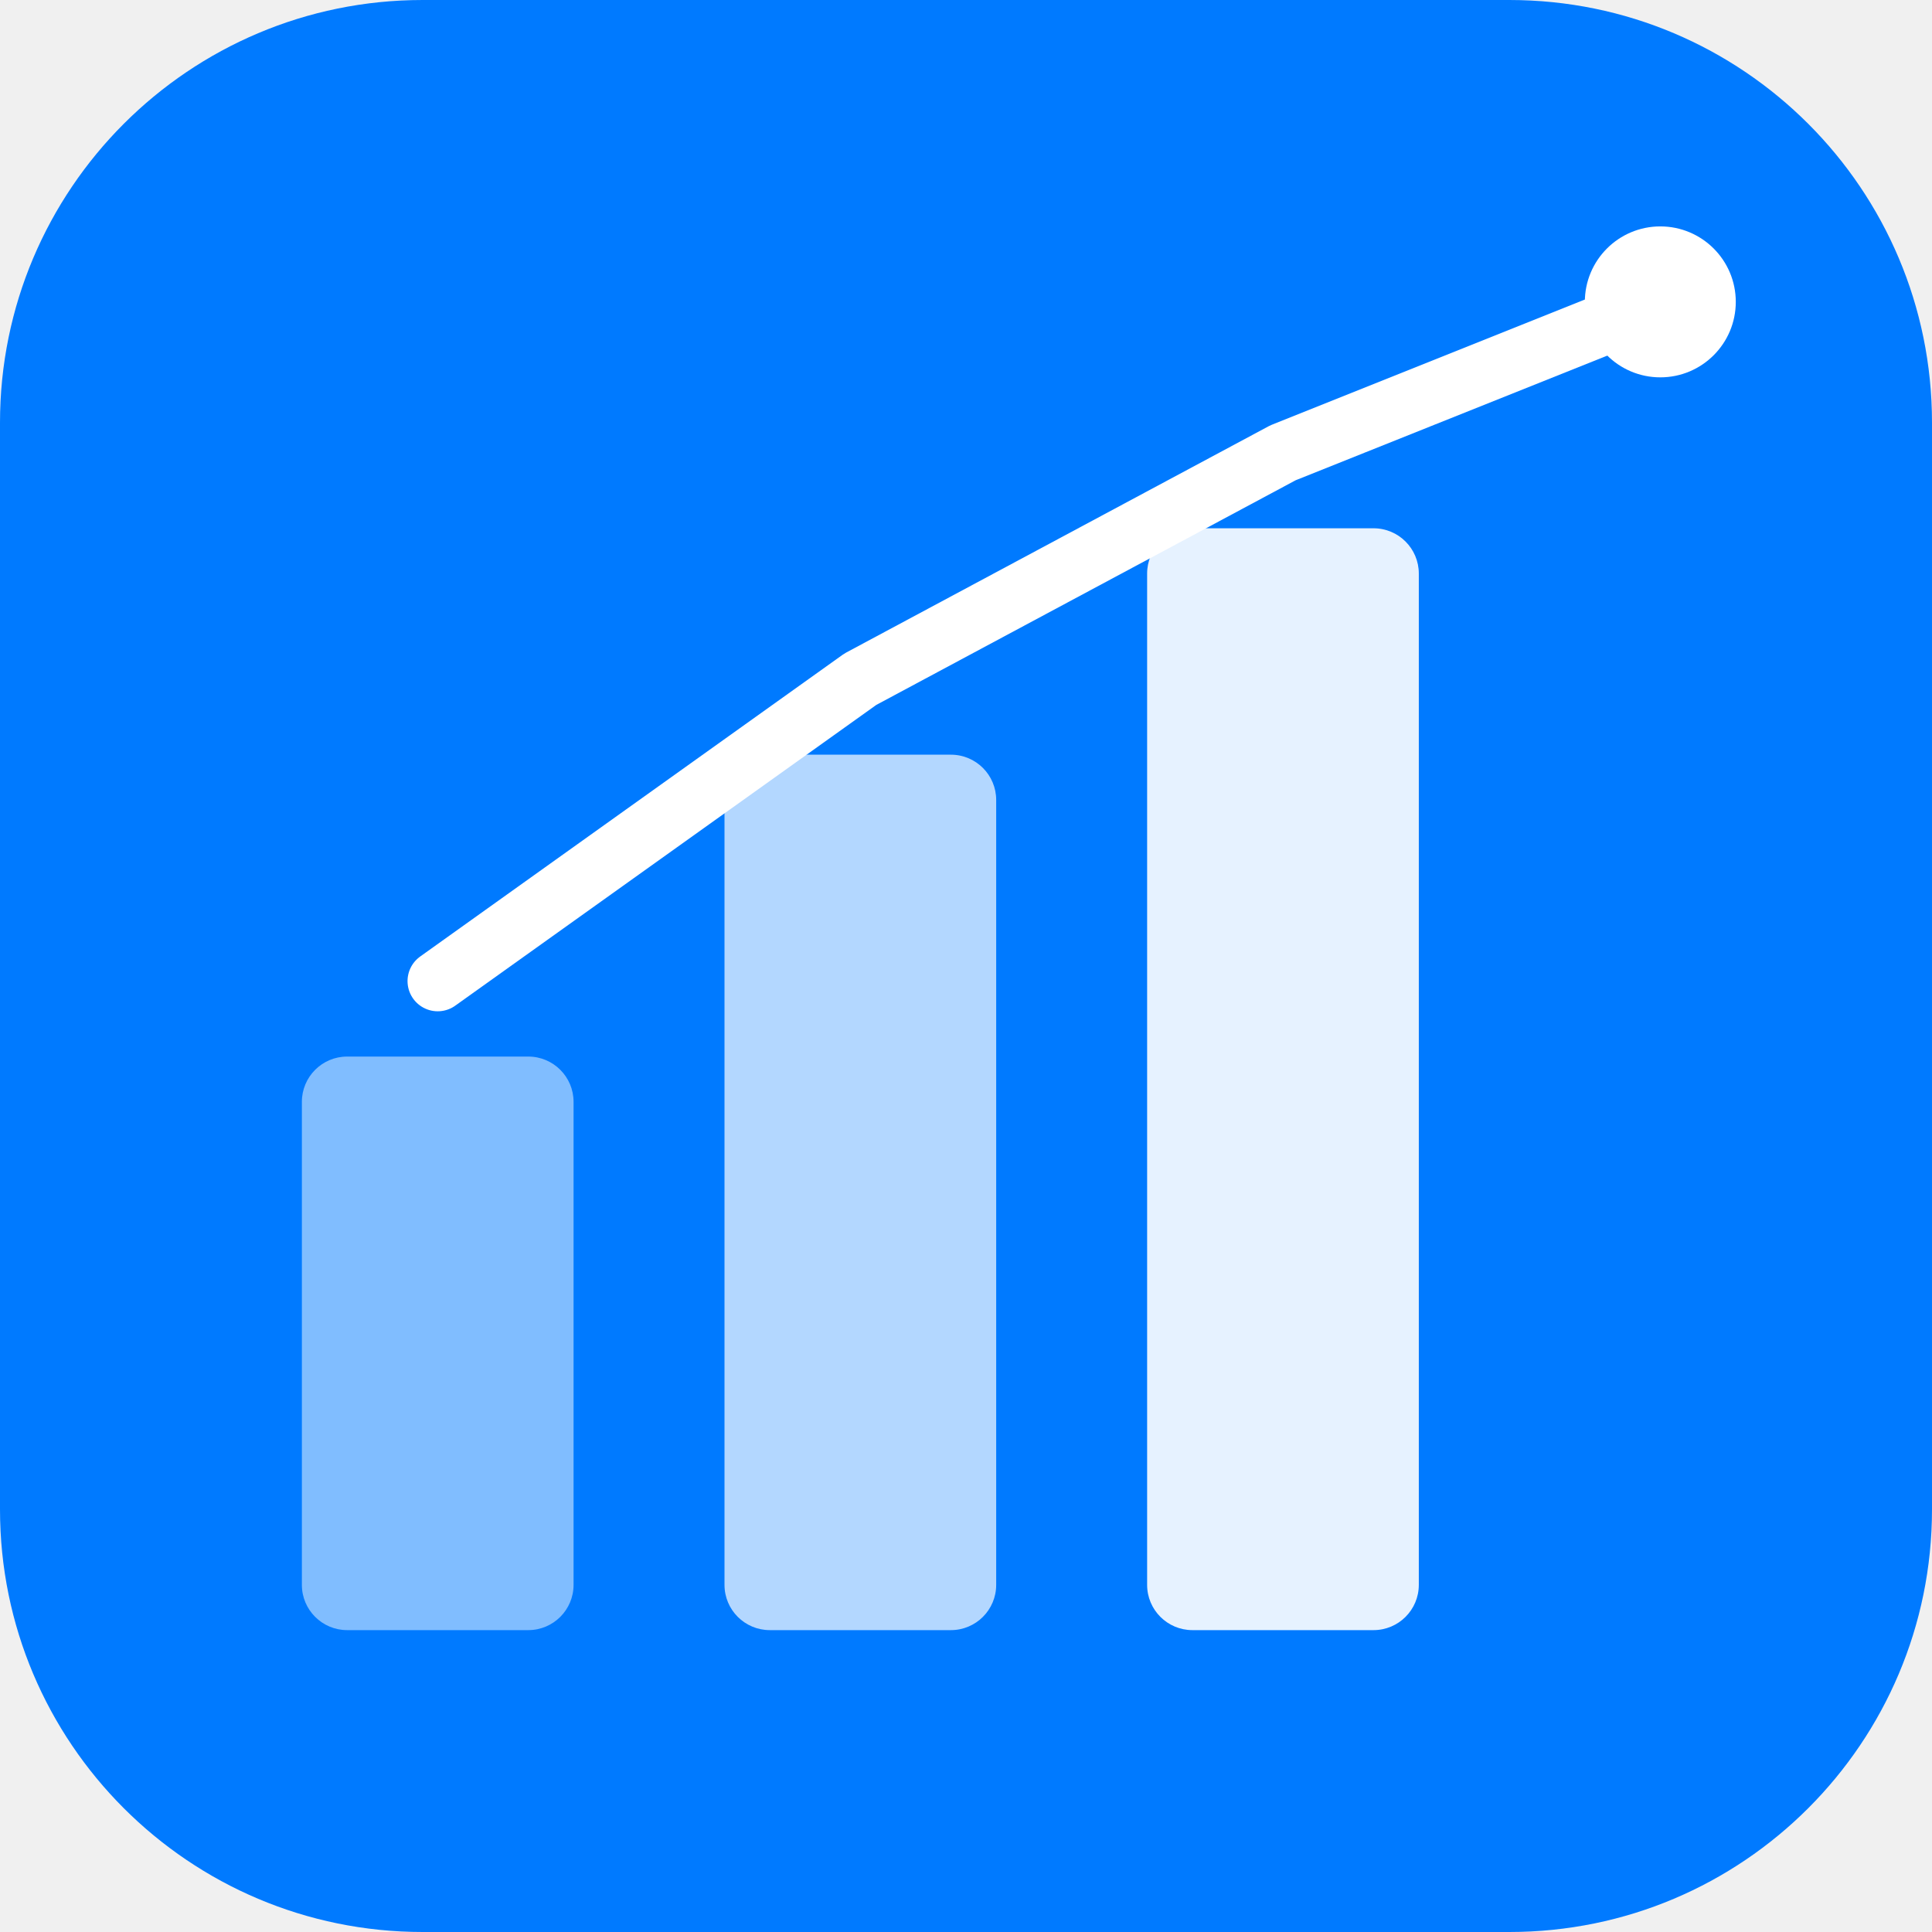
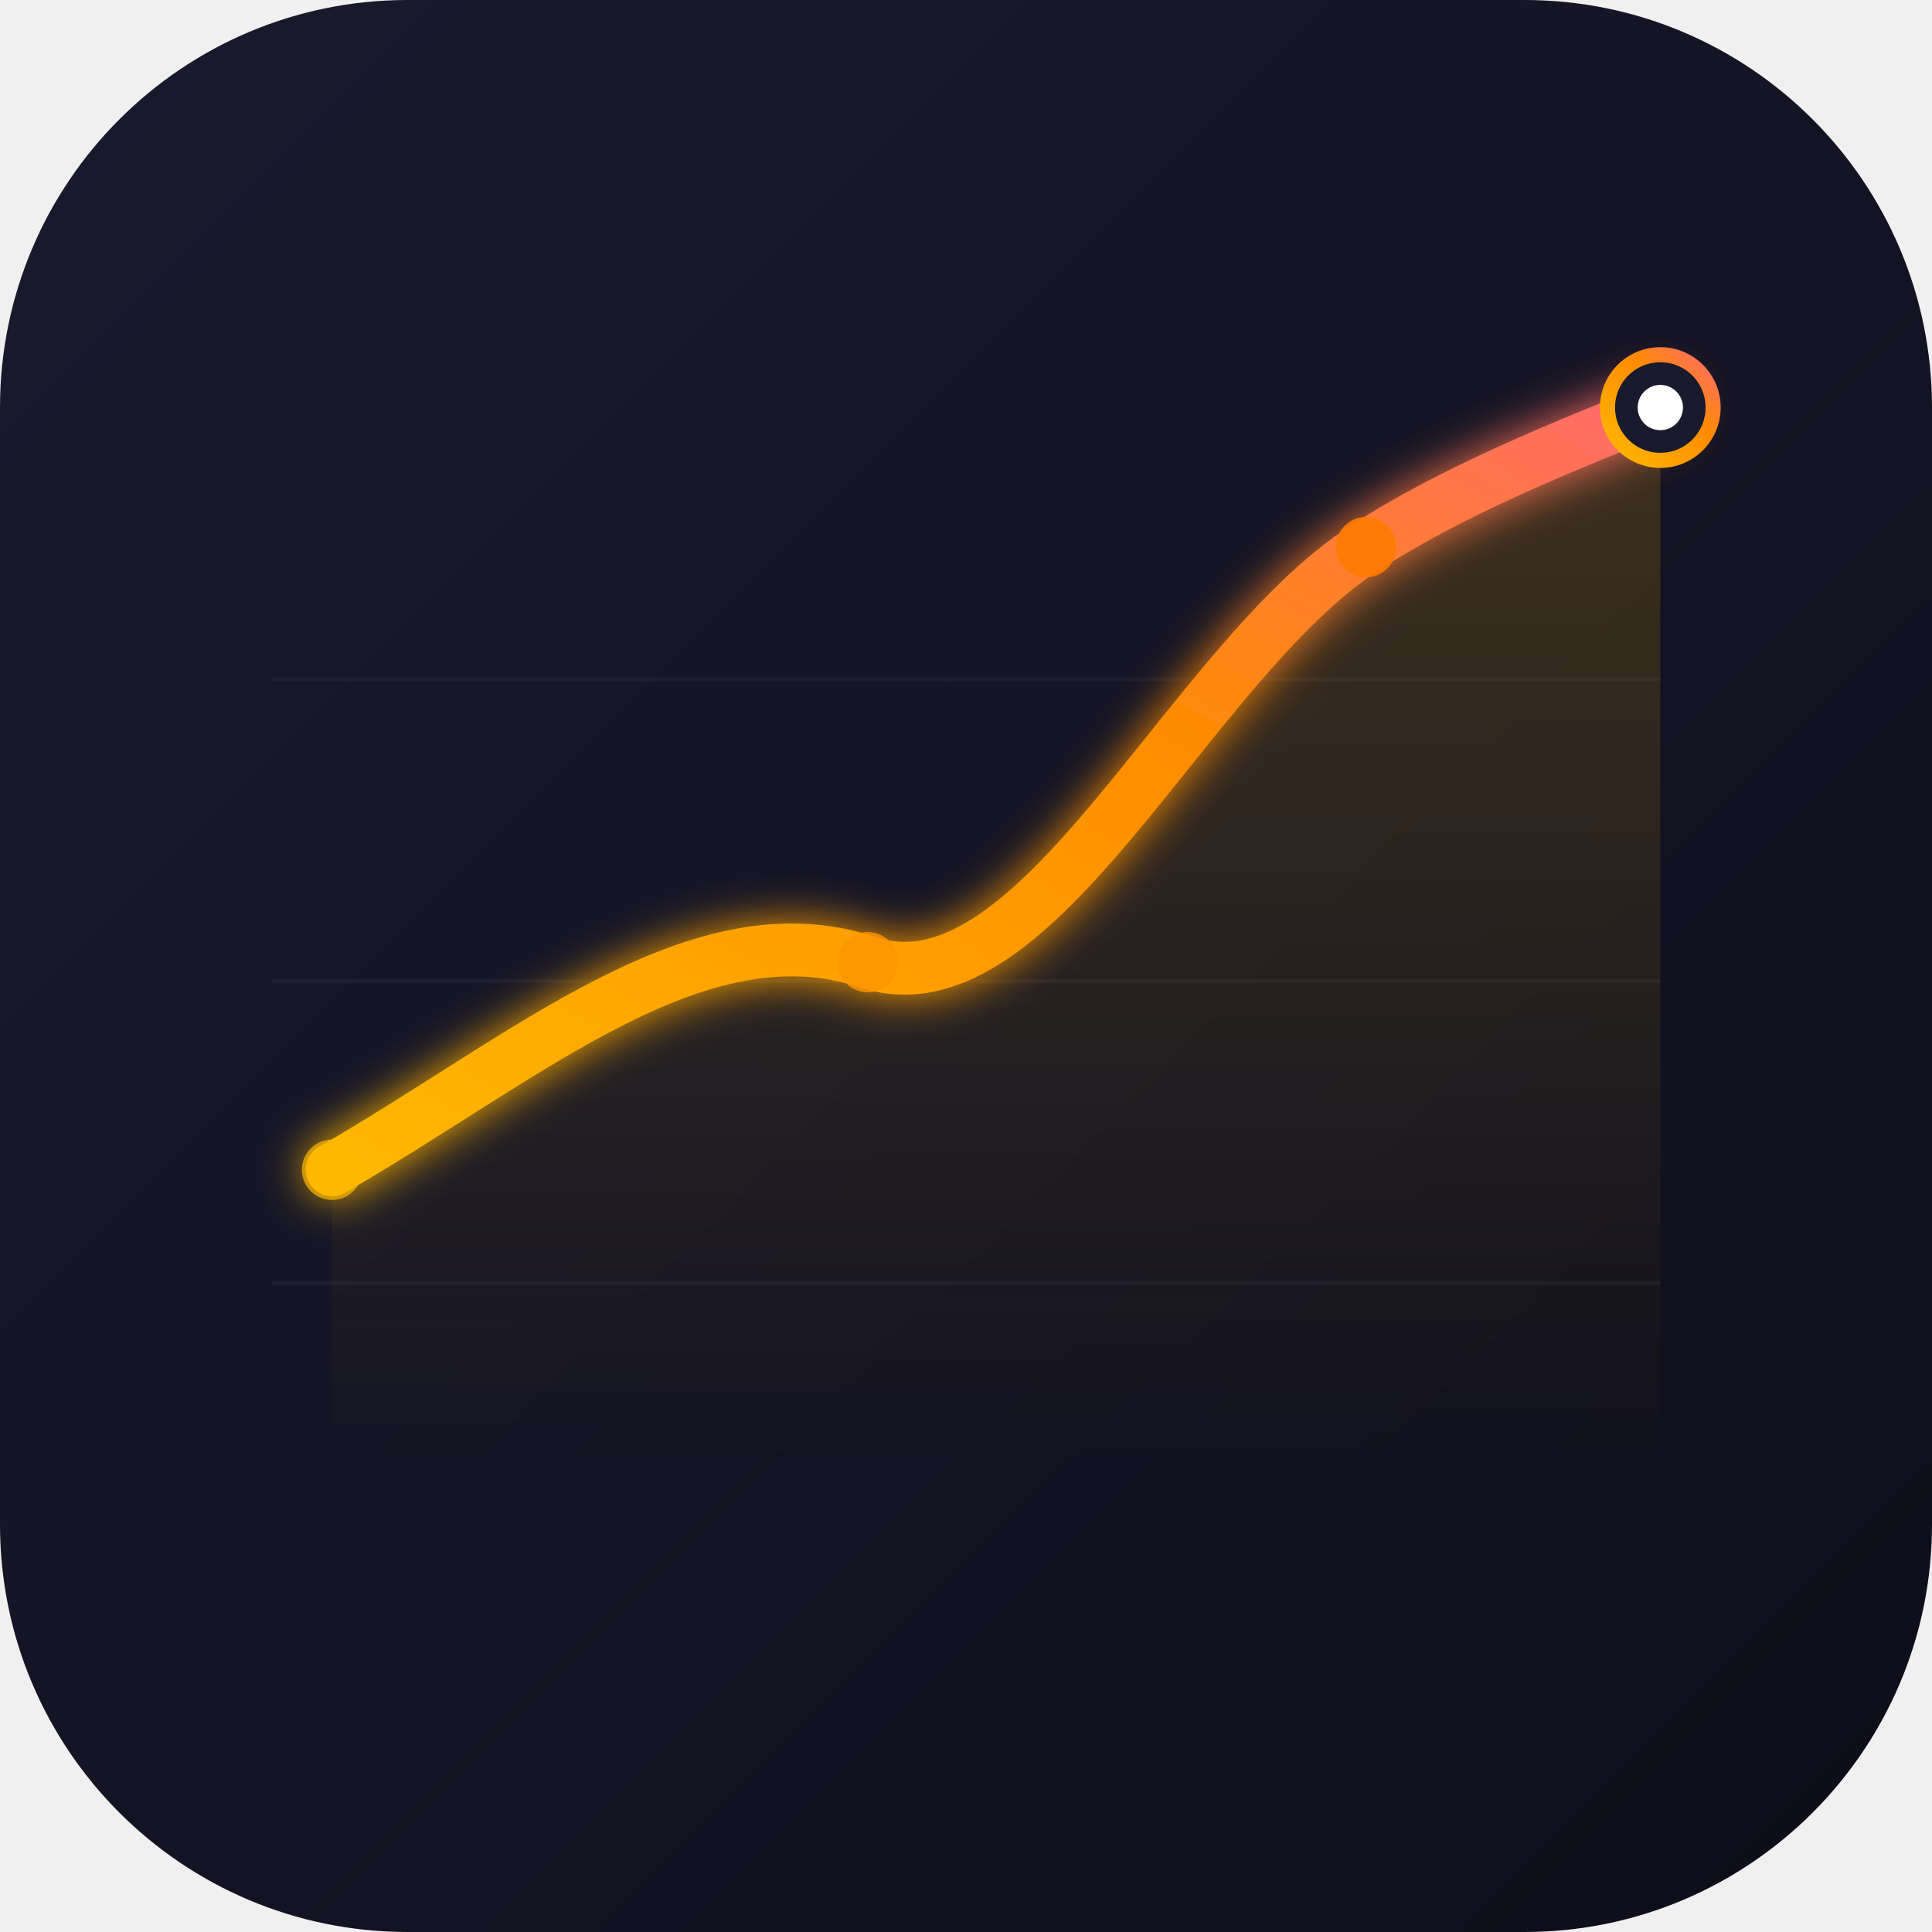
<svg xmlns="http://www.w3.org/2000/svg" viewBox="0 0 512 512">
-   <rect width="512" height="512" rx="112" fill="#007AFF" />
-   <rect x="80" y="280" width="72" height="152" rx="12" fill="rgba(255,255,255,0.5)" />
-   <rect x="192" y="200" width="72" height="232" rx="12" fill="rgba(255,255,255,0.7)" />
-   <rect x="304" y="140" width="72" height="292" rx="12" fill="rgba(255,255,255,0.9)" />
-   <polyline points="116,260 228,180 340,120 440,80" fill="none" stroke="white" stroke-width="16" stroke-linecap="round" stroke-linejoin="round" />
-   <circle cx="440" cy="80" r="20" fill="white" />
+   <defs>
+     <linearGradient id="bg" x1="0" y1="0" x2="1" y2="1">
+       <stop offset="0%" stop-color="#1A1A2E" />
+       <stop offset="100%" stop-color="#0D0D1A" />
+     </linearGradient>
+     <linearGradient id="line" x1="0" y1="1" x2="1" y2="0">
+       <stop offset="0%" stop-color="#FFB800" />
+       <stop offset="60%" stop-color="#FF8C00" />
+       <stop offset="100%" stop-color="#FF6B6B" />
+     </linearGradient>
+     <linearGradient id="fill" x1="0" y1="0" x2="0" y2="1">
+       <stop offset="0%" stop-color="#FFB800" stop-opacity="0.18" />
+       <stop offset="100%" stop-color="#FFB800" stop-opacity="0" />
+     </linearGradient>
+     <filter id="glow">
+       <feGaussianBlur stdDeviation="6" result="blur" />
+       <feMerge>
+         <feMergeNode in="blur" />
+         <feMergeNode in="SourceGraphic" />
+       </feMerge>
+     </filter>
+   </defs>
+   <rect width="512" height="512" rx="108" fill="url(#bg)" />
+   <line x1="72" y1="180" x2="440" y2="180" stroke="rgba(255,255,255,0.04)" stroke-width="1" />
+   <line x1="72" y1="260" x2="440" y2="260" stroke="rgba(255,255,255,0.04)" stroke-width="1" />
+   <line x1="72" y1="340" x2="440" y2="340" stroke="rgba(255,255,255,0.04)" stroke-width="1" />
+   <path d="M88,310 C140,280 185,240 230,255 C275,270 315,175 362,145 C385,130 415,118 440,108 L440,390 L88,390 Z" fill="url(#fill)" />
+   <path d="M88,310 C140,280 185,240 230,255 C275,270 315,175 362,145 C385,130 415,118 440,108" fill="none" stroke="url(#line)" stroke-width="14" stroke-linecap="round" stroke-linejoin="round" filter="url(#glow)" />
+   <circle cx="88" cy="310" r="8" fill="#FFB800" opacity="0.7" />
+   <circle cx="230" cy="255" r="8" fill="#FF9500" opacity="0.8" />
+   <circle cx="362" cy="145" r="8" fill="#FF7B00" opacity="0.9" />
+   <circle cx="440" cy="108" r="14" fill="#1A1A2E" stroke="url(#line)" stroke-width="4" />
+   <circle cx="440" cy="108" r="6" fill="white" />
</svg>
